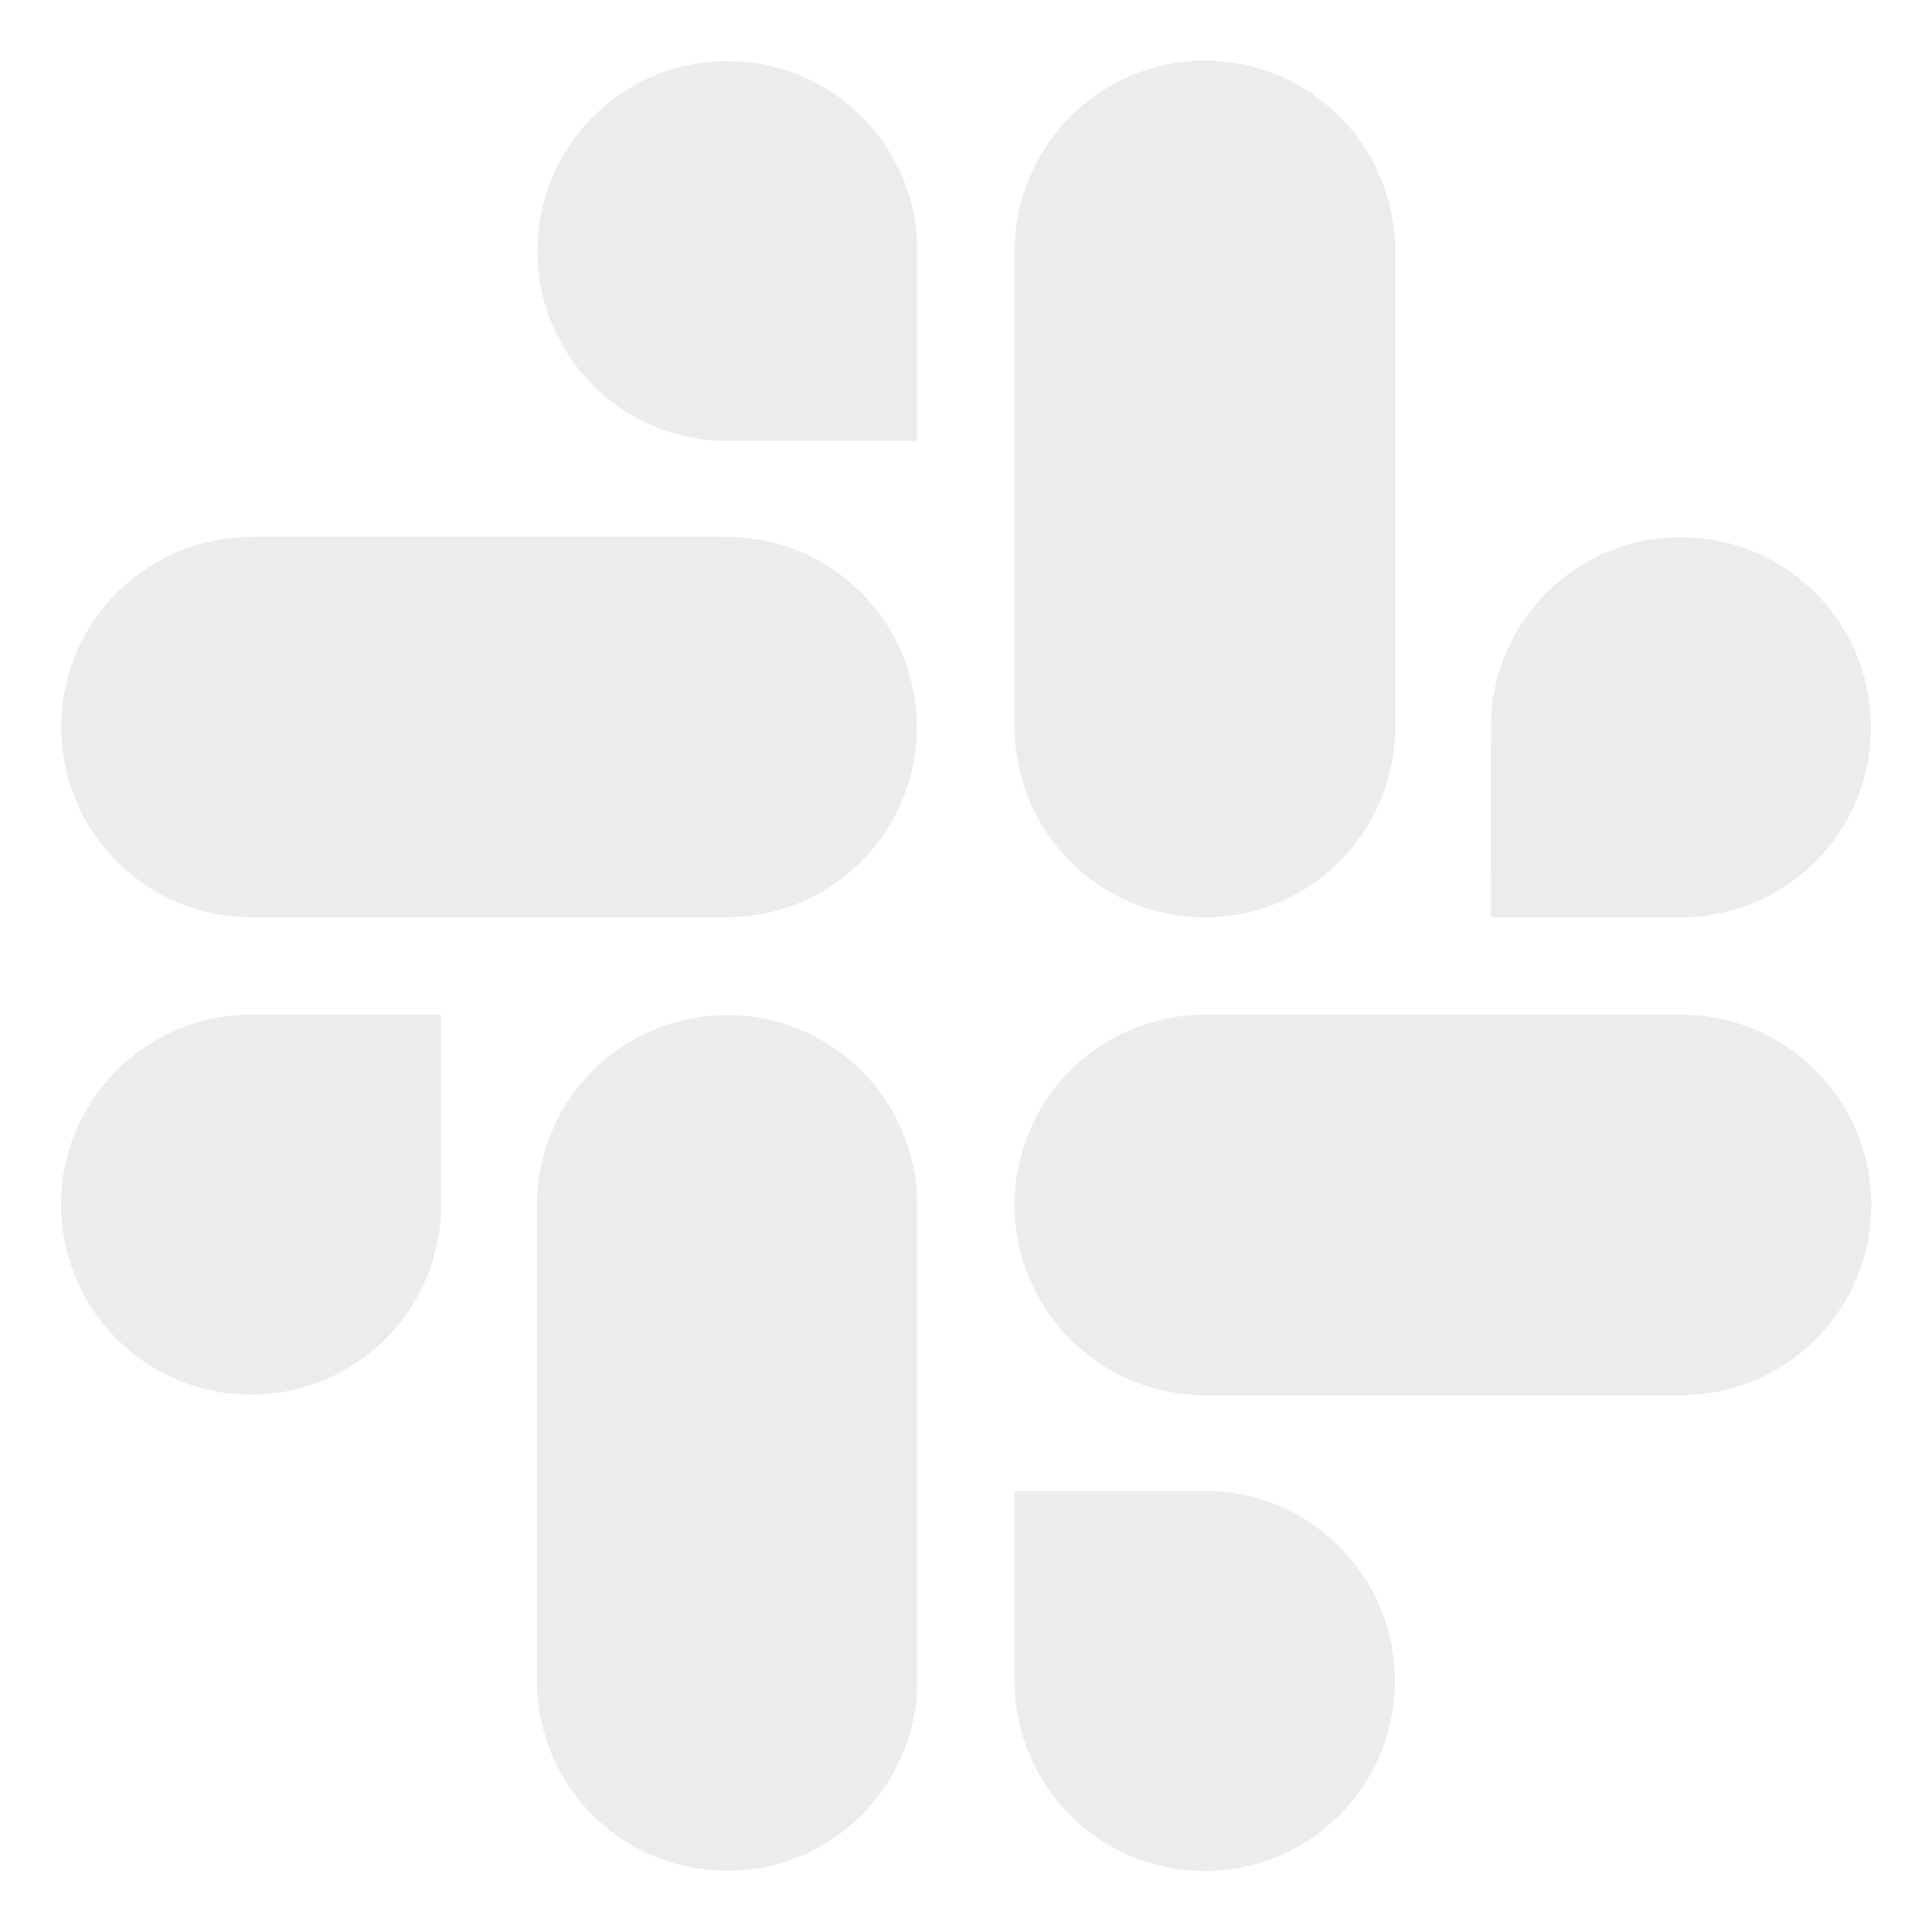
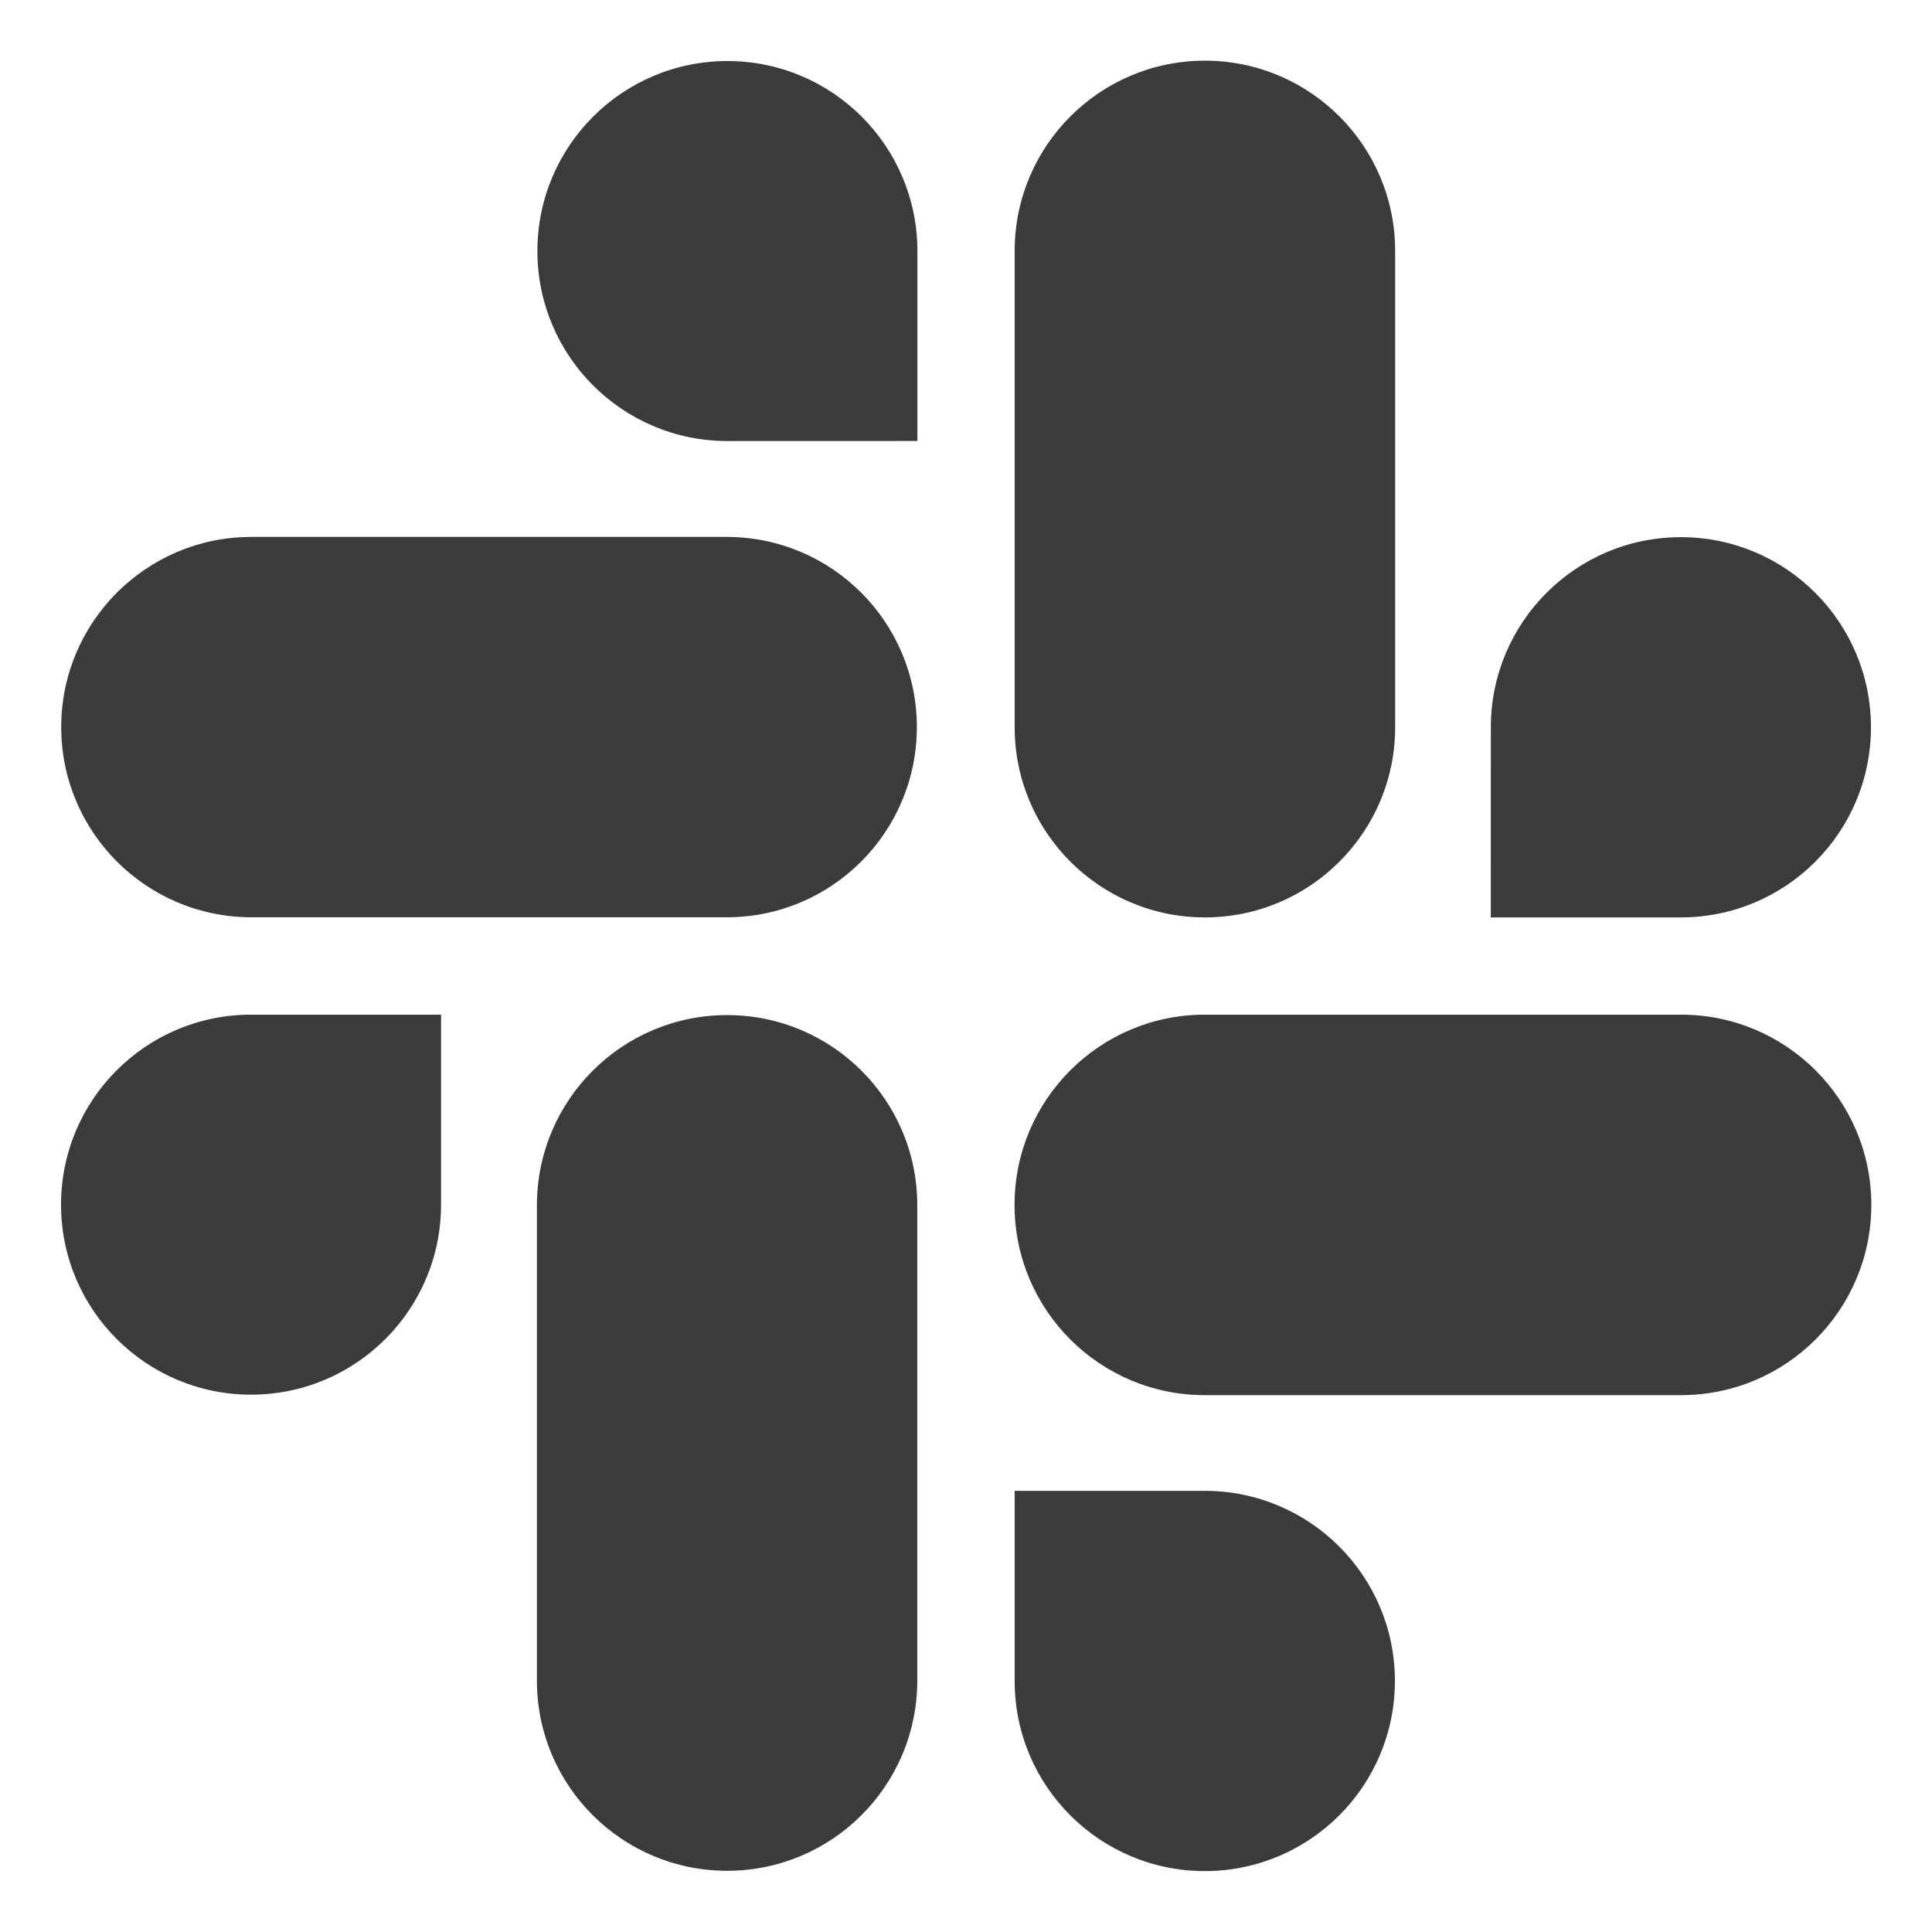
- <svg xmlns="http://www.w3.org/2000/svg" fill="#ececec" width="800px" height="800px" viewBox="0 0 32 32" version="1.1">
+ <svg xmlns="http://www.w3.org/2000/svg" fill="#3b3b3b" width="800px" height="800px" viewBox="0 0 32 32" version="1.1">
  <path d="M19.955 23.108c-1.74 0-3.151-1.411-3.151-3.151s1.411-3.151 3.151-3.151h7.889c1.74 0 3.151 1.411 3.151 3.151s-1.411 3.151-3.151 3.151v0zM19.955 24.693c1.739 0 3.149 1.41 3.149 3.149s-1.41 3.149-3.149 3.149c-1.738 0-3.148-1.408-3.149-3.146v-3.152zM23.108 12.044c0 1.74-1.411 3.151-3.151 3.151s-3.151-1.411-3.151-3.151v0-7.888c0-1.74 1.411-3.151 3.151-3.151s3.151 1.411 3.151 3.151v0zM24.693 12.044c0.001-1.738 1.41-3.147 3.148-3.147s3.148 1.41 3.148 3.149c0 1.738-1.408 3.147-3.145 3.149h-3.152zM12.044 8.893c1.736 0.005 3.142 1.413 3.142 3.15s-1.406 3.146-3.142 3.15h-7.888c-1.736-0.005-3.142-1.413-3.142-3.15s1.406-3.146 3.142-3.15h0zM12.044 7.305c-1.736-0.002-3.143-1.41-3.143-3.147 0-1.738 1.409-3.147 3.147-3.147s3.145 1.408 3.147 3.144v3.149zM8.893 19.955c0.005-1.736 1.413-3.142 3.15-3.142s3.146 1.406 3.15 3.142v7.889c-0.005 1.736-1.413 3.142-3.15 3.142s-3.146-1.406-3.15-3.142v-0zM7.305 19.955c-0.001 1.737-1.41 3.145-3.147 3.145s-3.147-1.409-3.147-3.147c0-1.738 1.408-3.146 3.145-3.147h3.149z" />
</svg>
